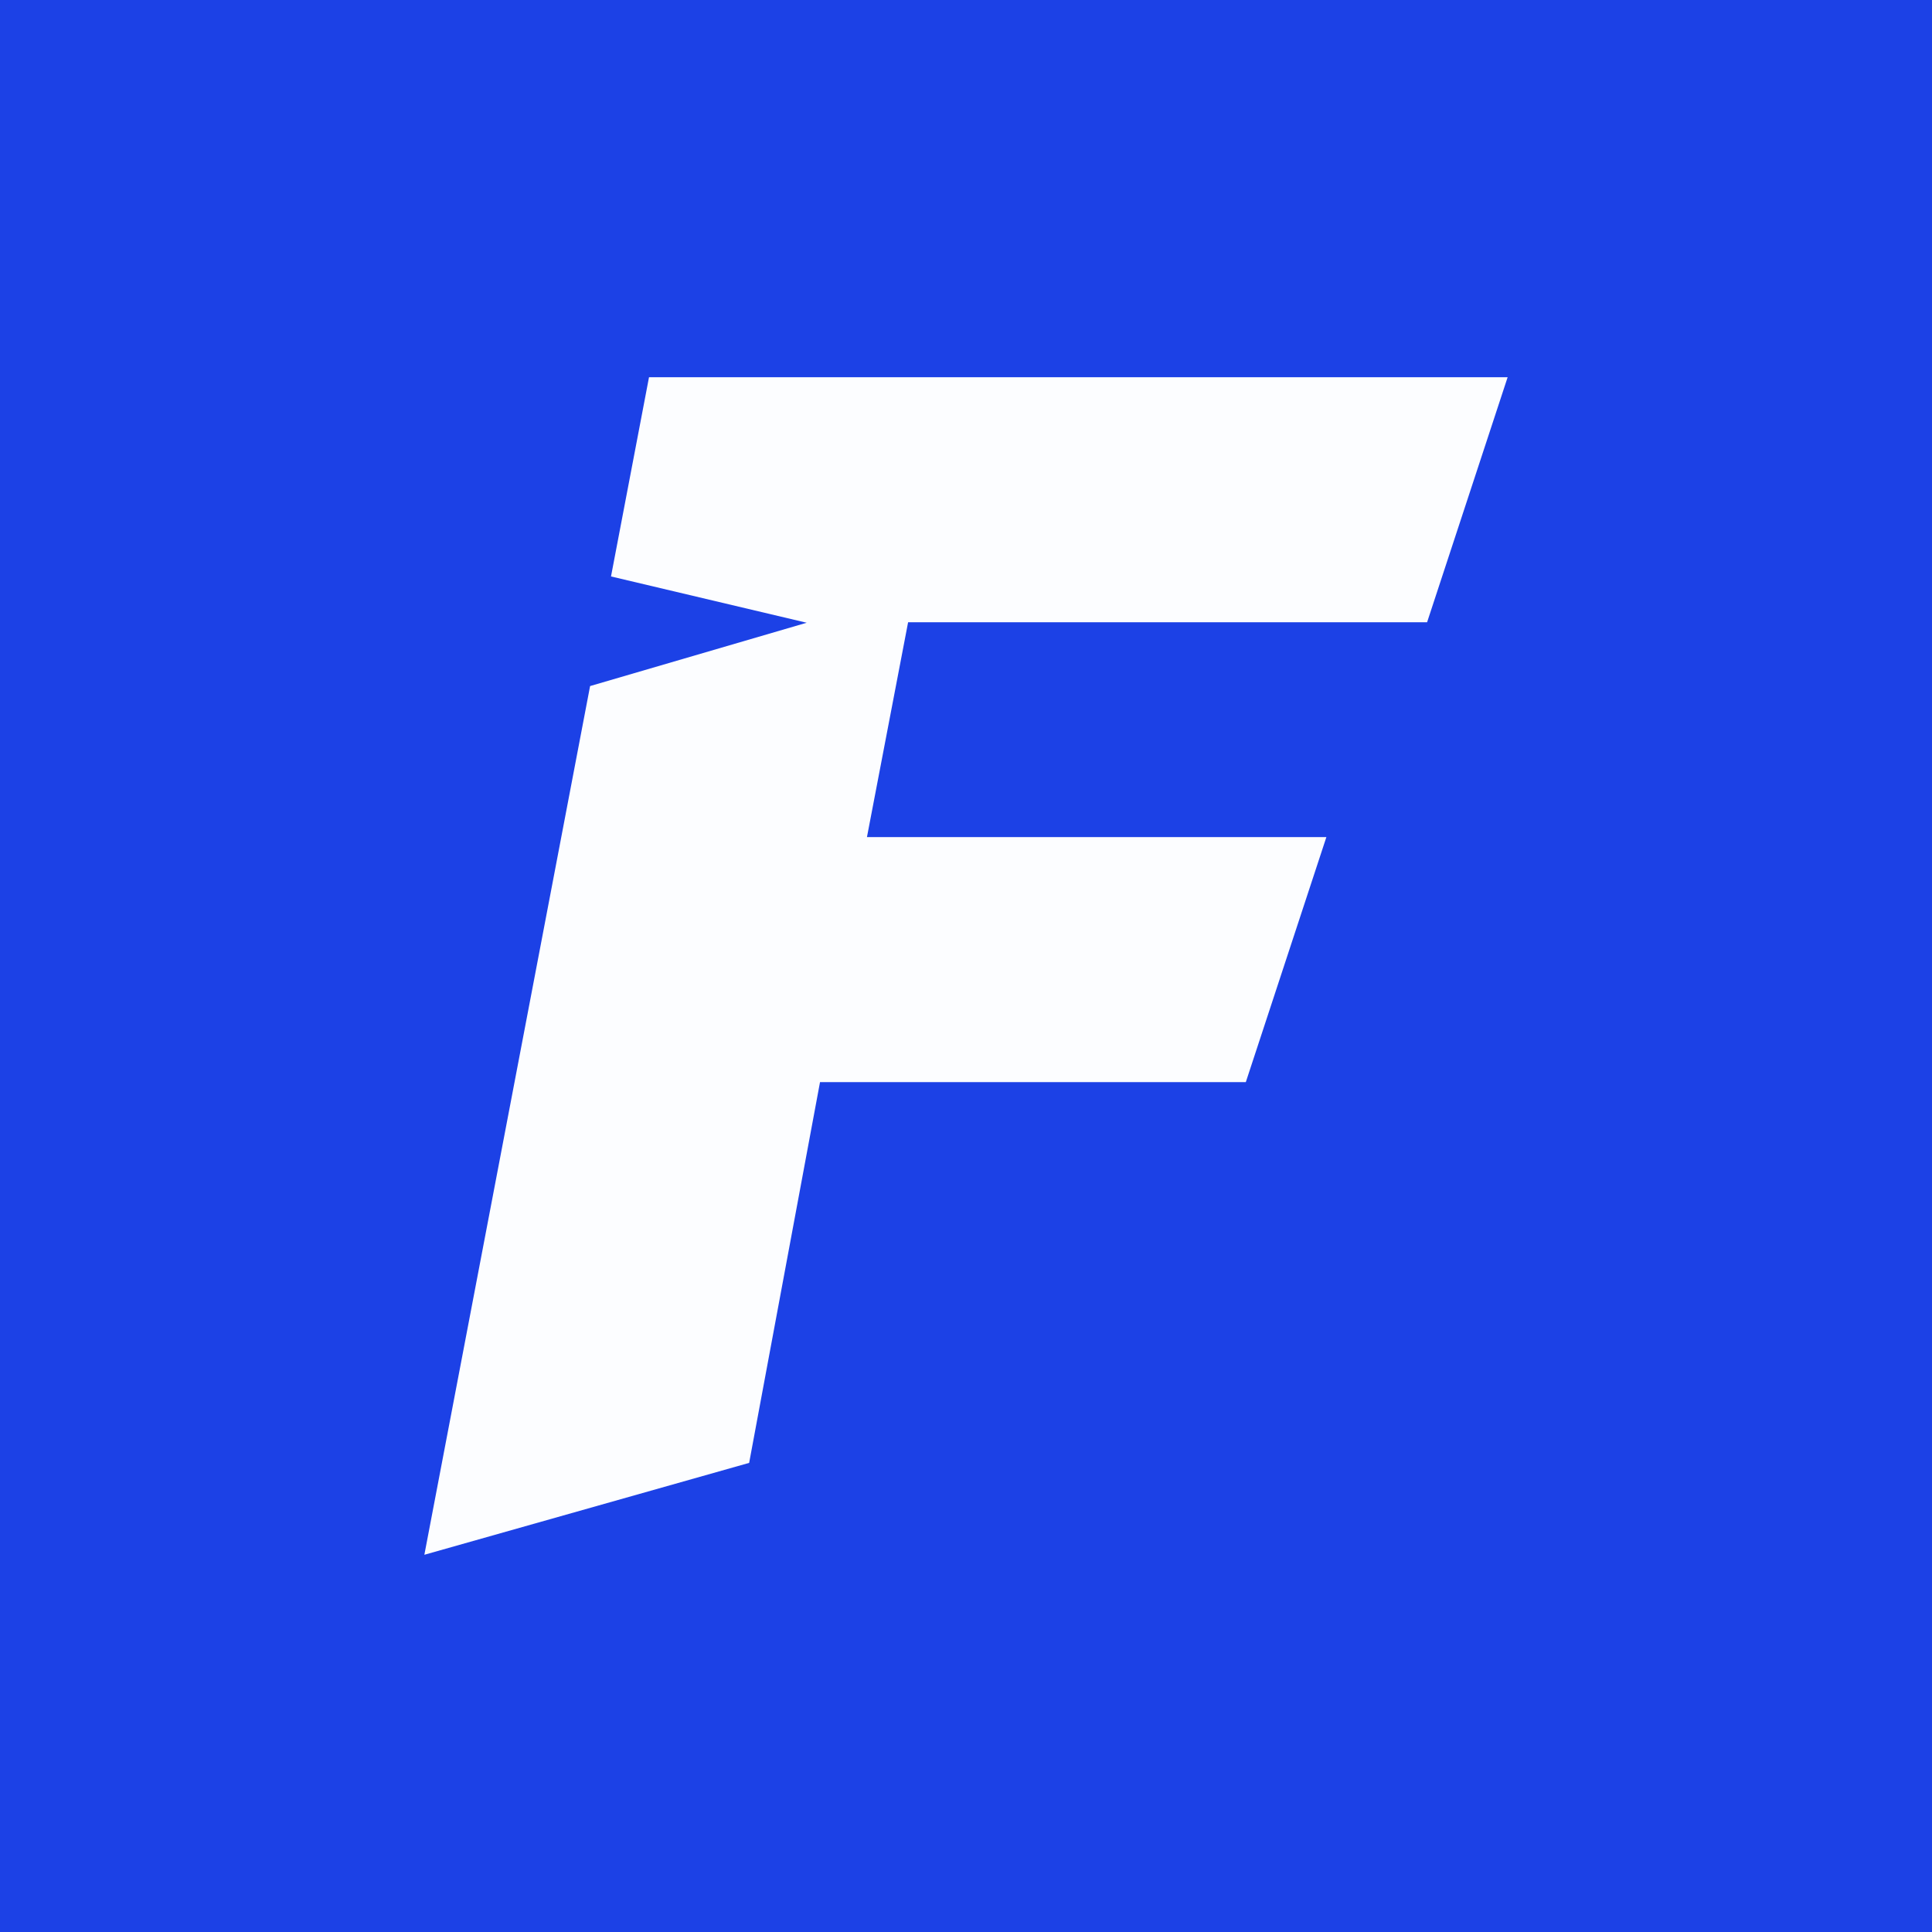
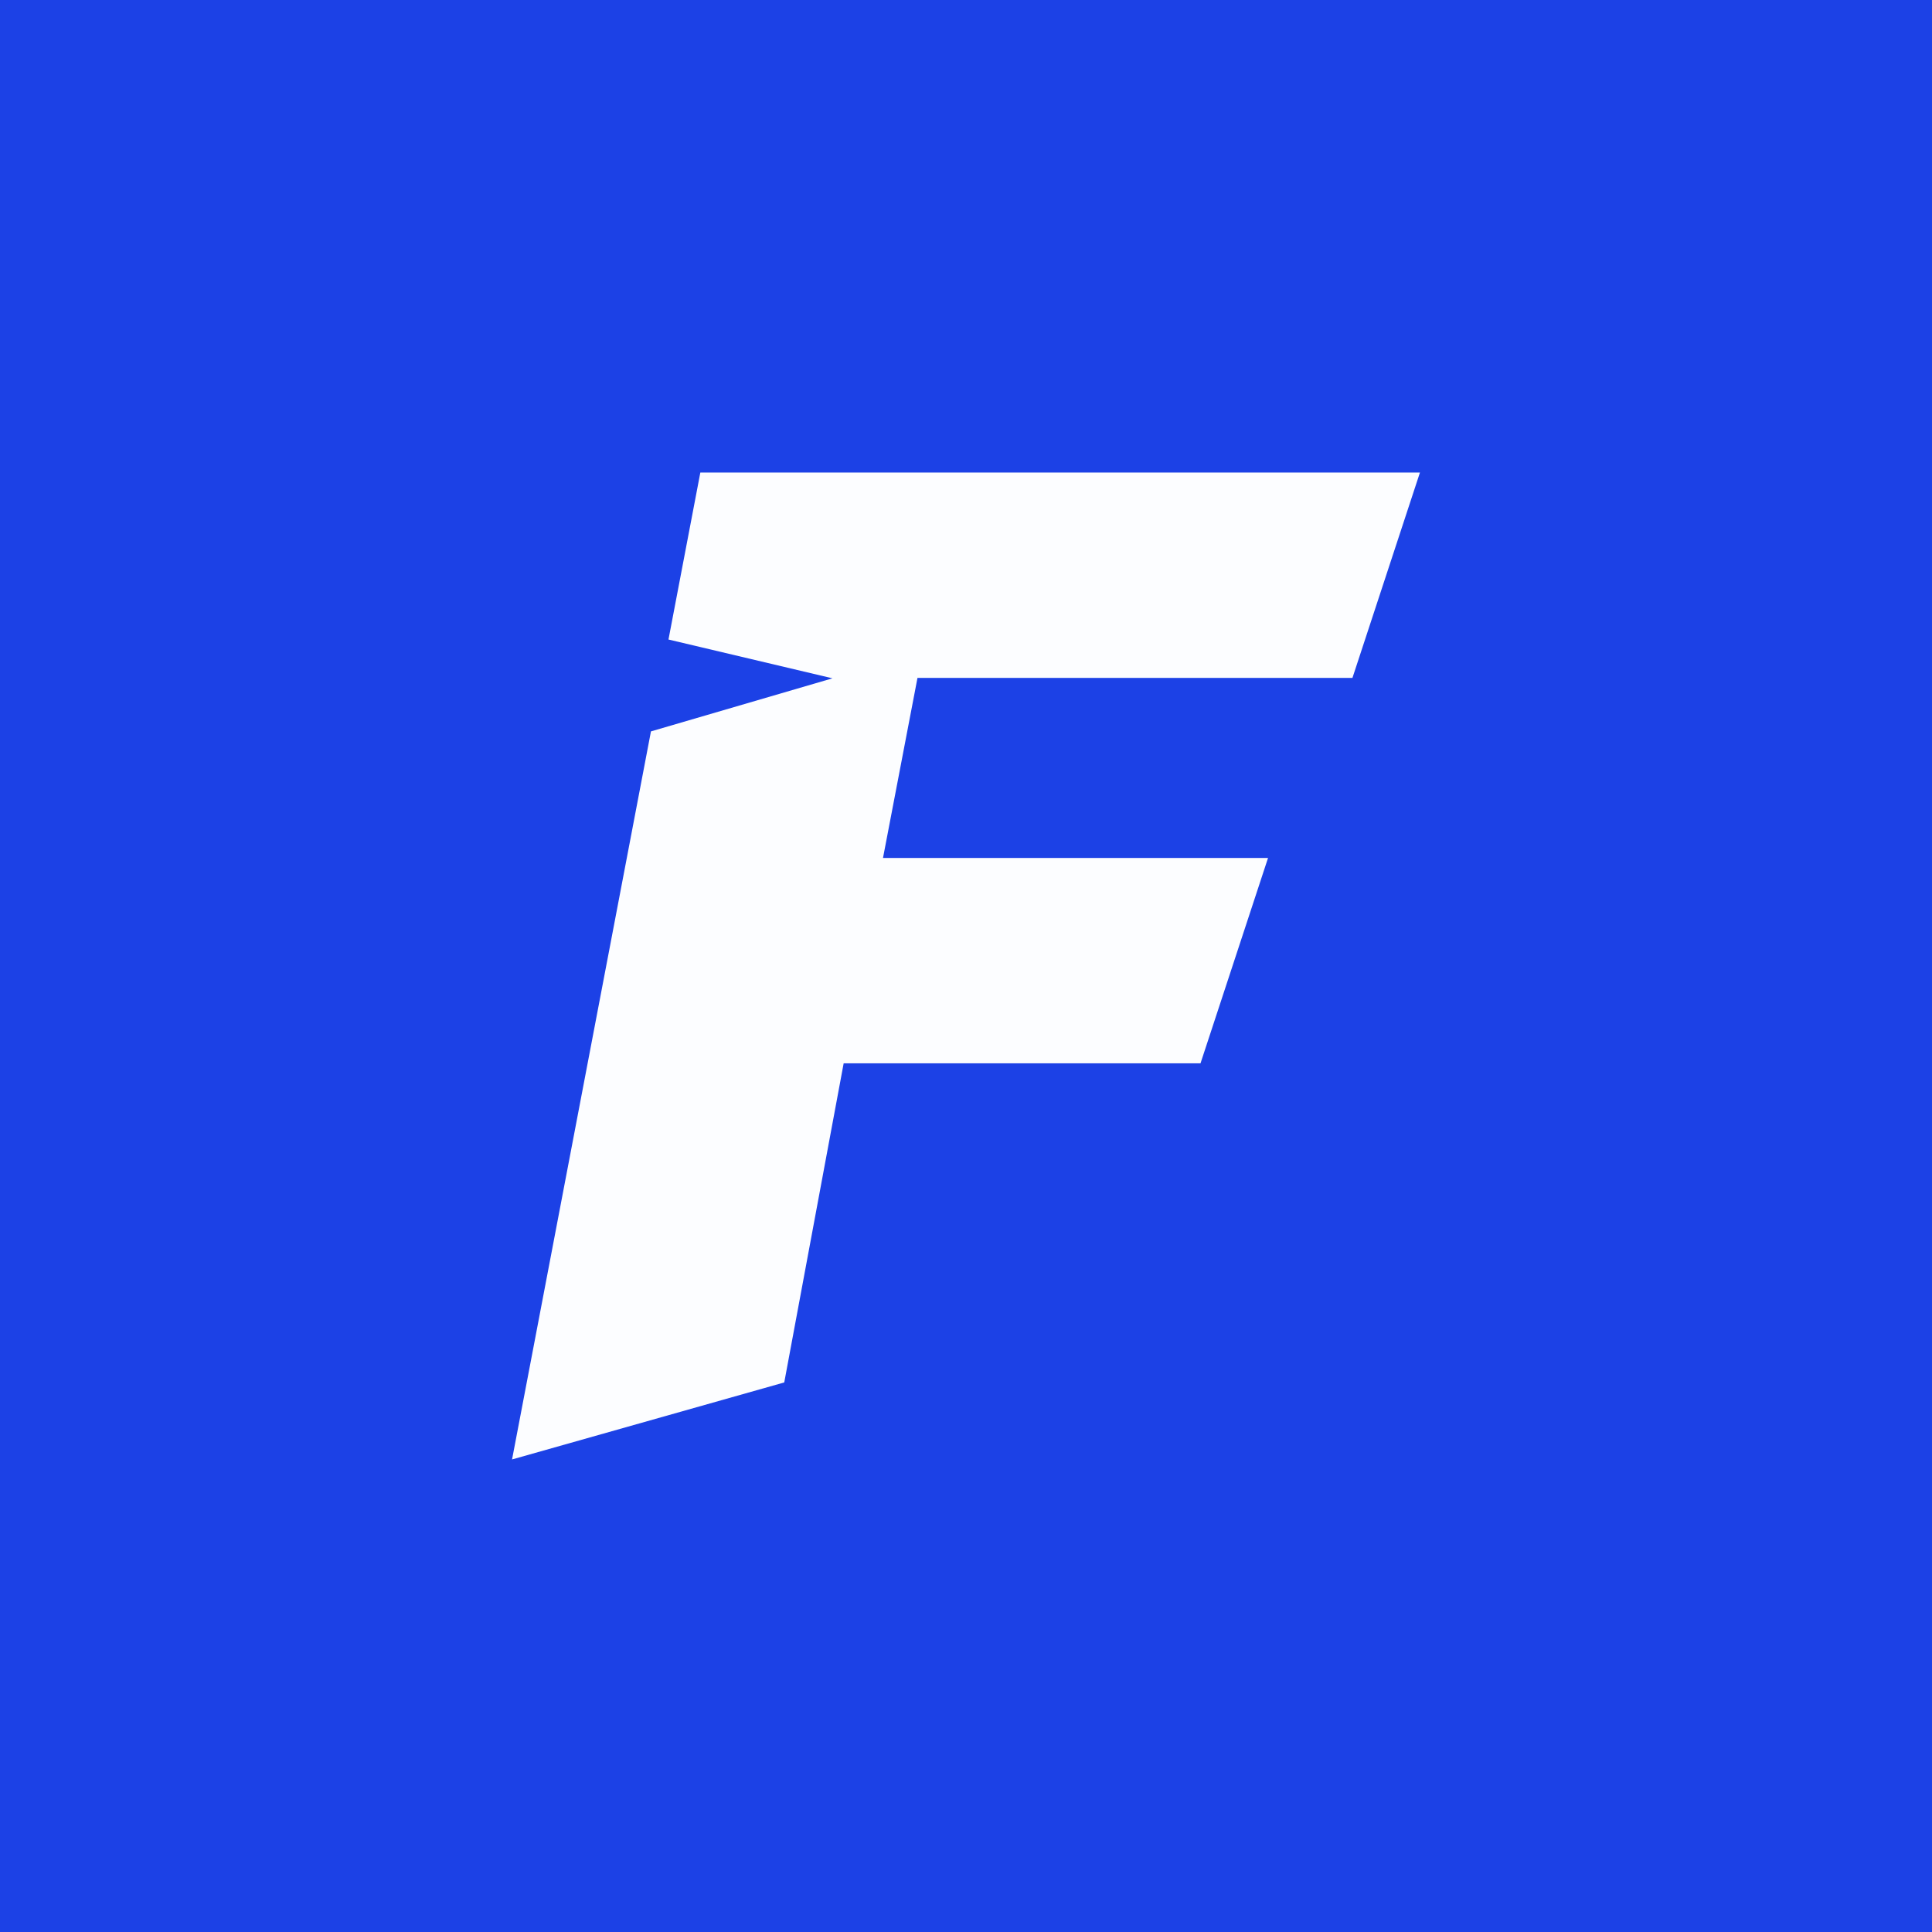
<svg xmlns="http://www.w3.org/2000/svg" id="Layer_2" data-name="Layer 2" viewBox="0 0 512 512">
  <defs>
    <style>
      .cls-1 {
        fill: #fcfdff;
      }

      .cls-2 {
        fill: #1c41e6;
      }
    </style>
  </defs>
  <g id="Layer_5" data-name="Layer 5">
    <g>
      <rect class="cls-2" width="512" height="512" />
-       <polygon class="cls-1" points="378.193 164.908 399.539 99.969 171.995 99.969 161.923 152.764 213.78 165.033 156.381 181.814 112.461 412.031 198.532 387.678 217.315 286.768 330.155 286.768 351.506 221.834 229.753 221.834 240.657 164.908 378.193 164.908" />
+       <polygon class="cls-1" points="358.409 179.657 376.299 125.232 185.596 125.232 177.155 169.479 220.615 179.762 172.51 193.826 135.701 386.768 207.836 366.358 223.579 281.787 318.148 281.787 336.043 227.365 234.003 227.365 243.141 179.657 358.409 179.657" />
    </g>
  </g>
</svg>
